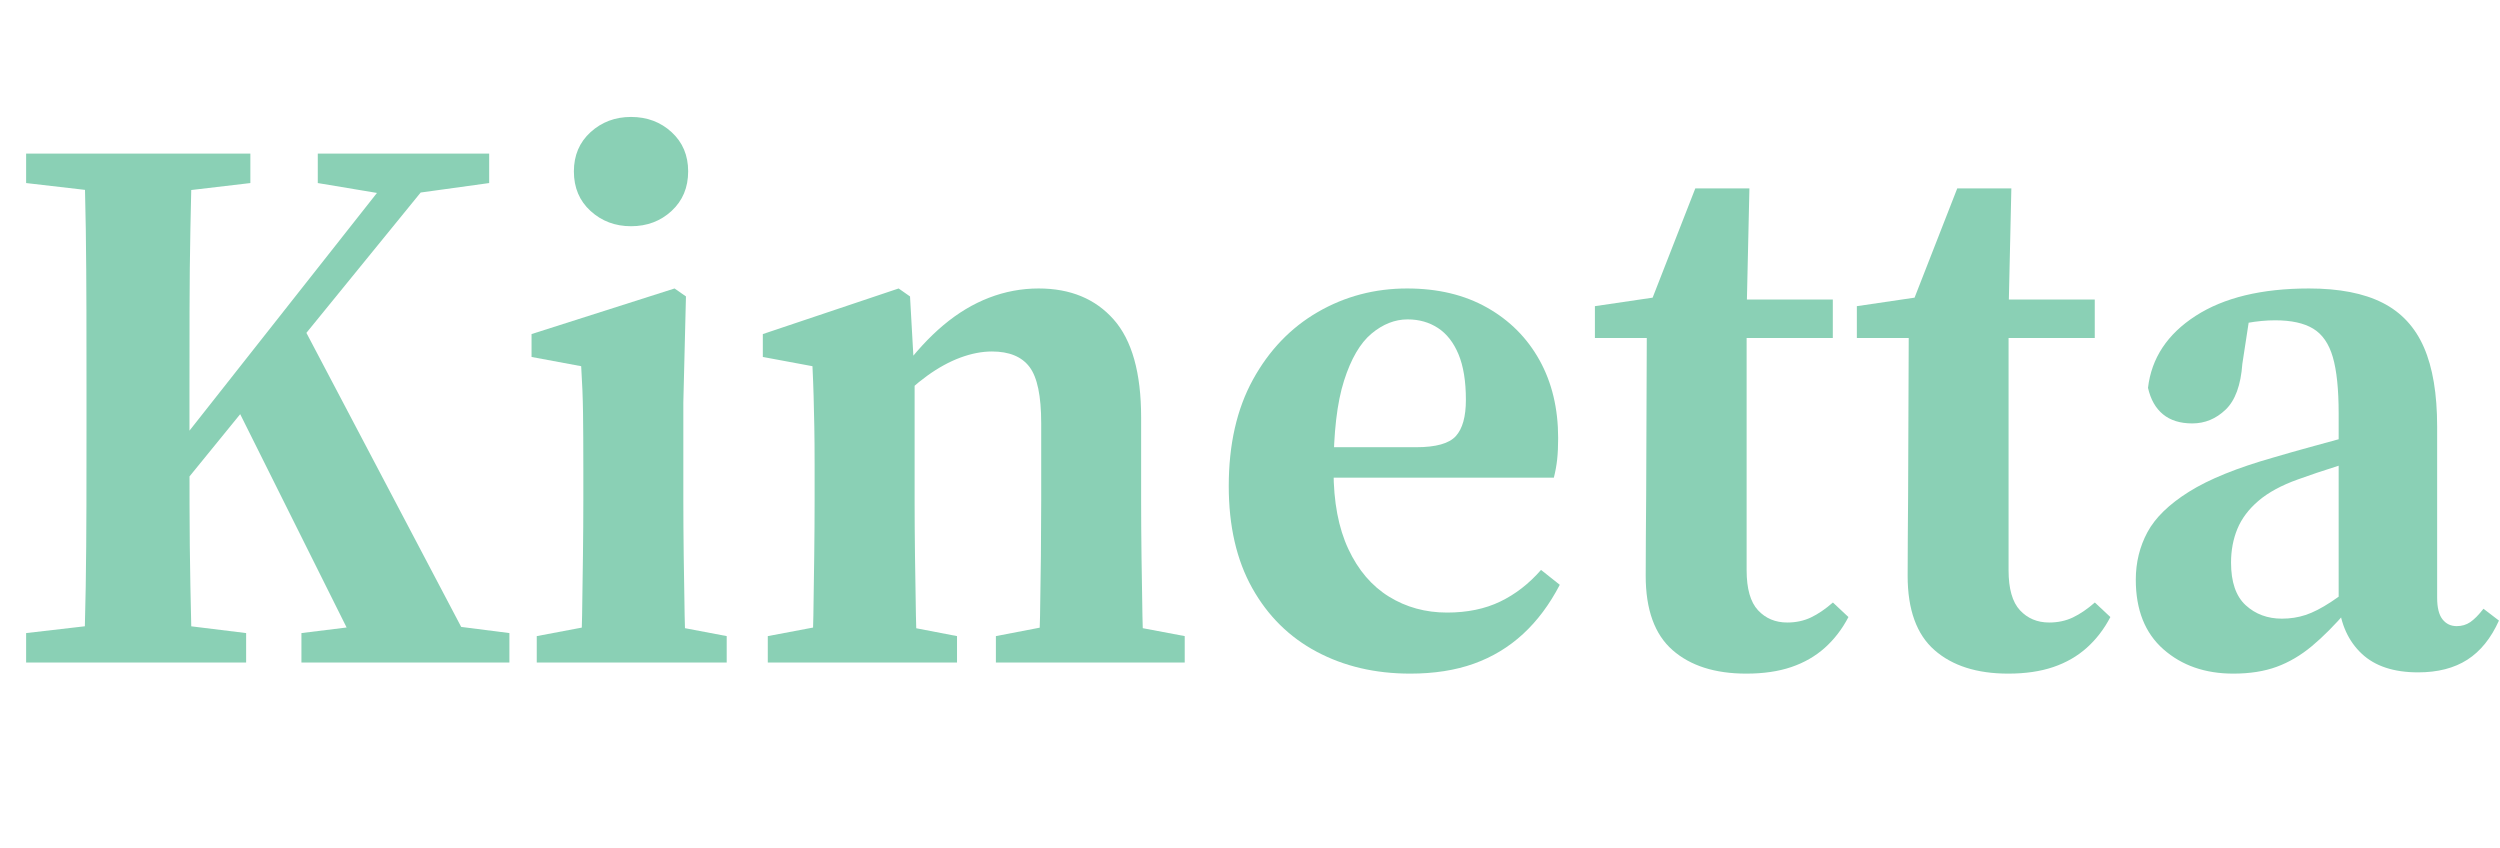
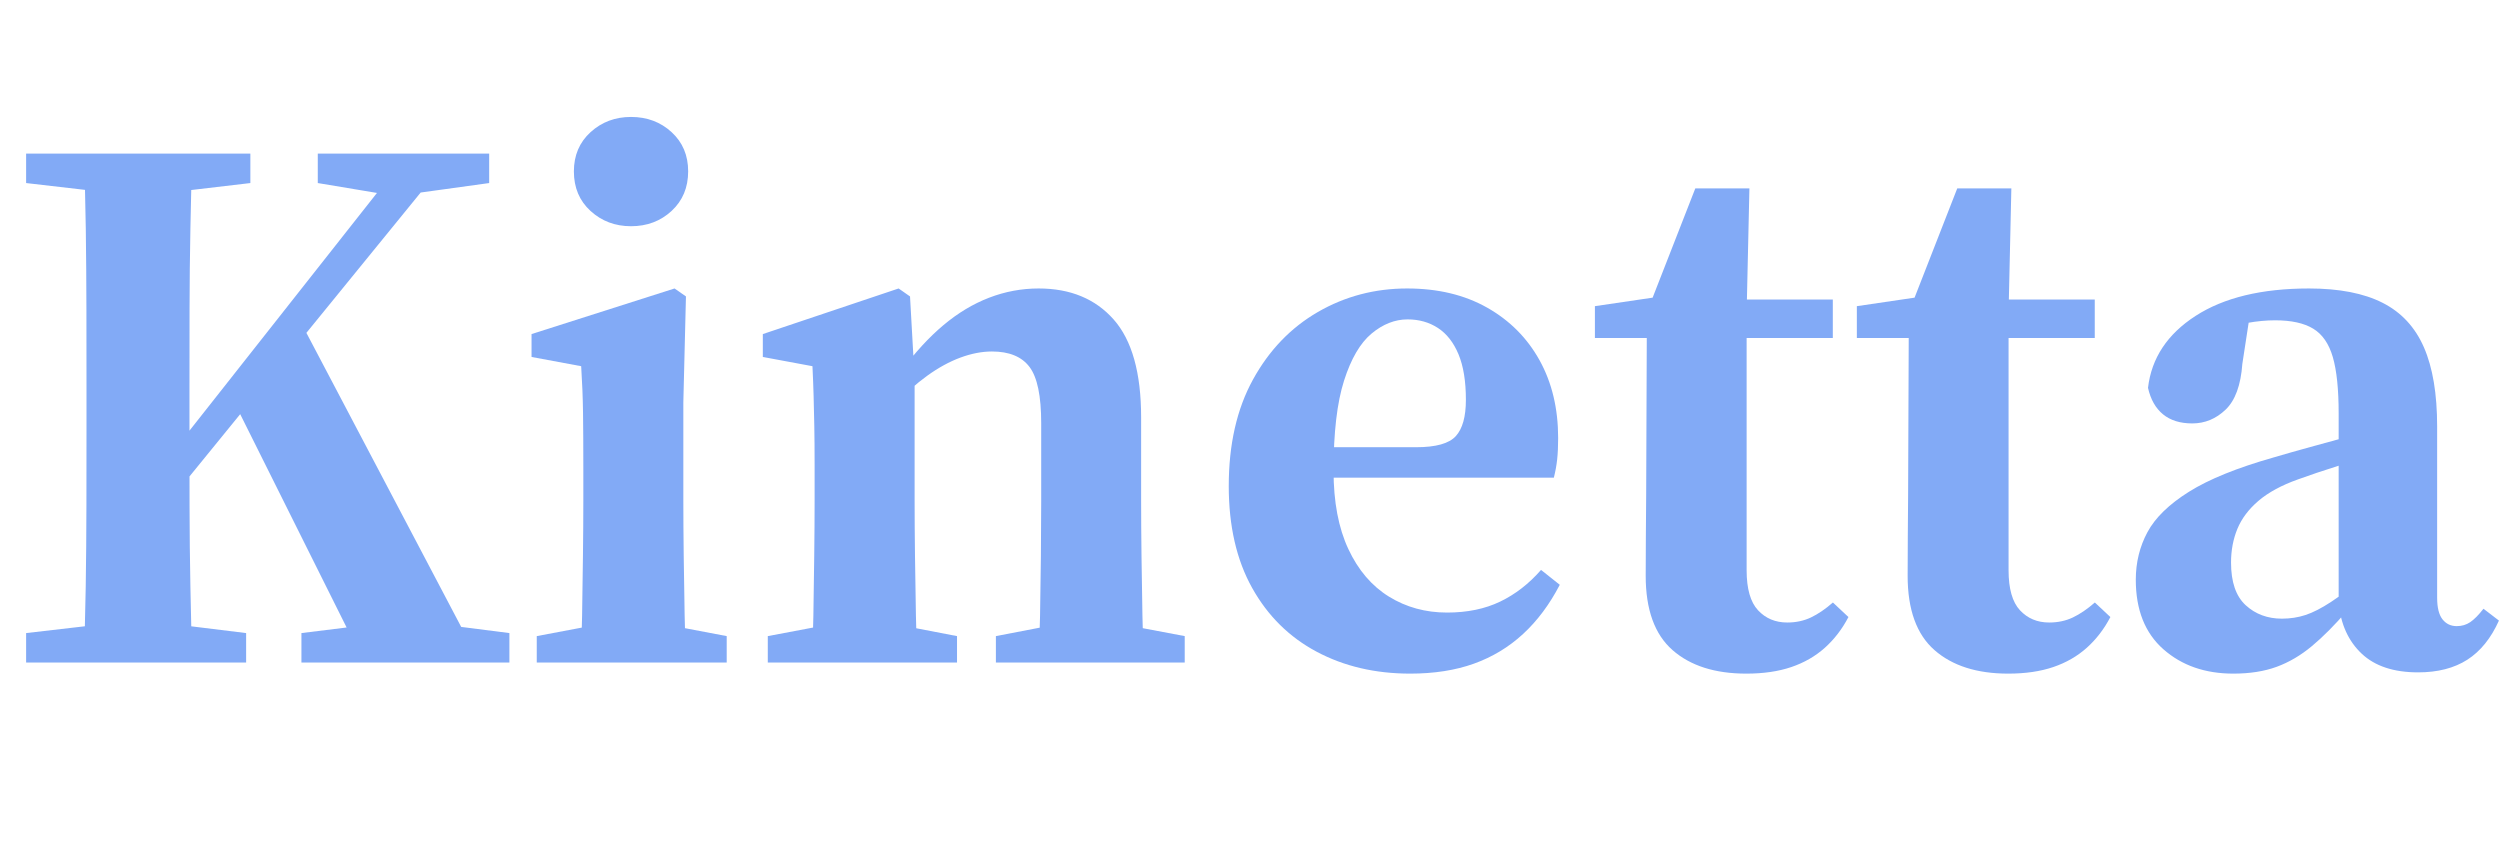
<svg xmlns="http://www.w3.org/2000/svg" viewBox="0 0 3245 1100" role="img" aria-label="Kinetta">
-   <g transform="translate(0 860) scale(1 -1)" fill="#8AD0B5">
+   <g transform="translate(0 860) scale(1 -1)" fill="#82AAF6">
    <path transform="translate(0 0)" d="M108.463 0Q110.463 46.392 111.267 98.185Q112.071 149.977 112.175 204.366Q112.278 258.754 112.278 310.739V352.238Q112.278 404.031 112.175 457.26Q112.071 510.489 111.371 562.378Q110.671 614.266 108.671 660.658H249.538Q248.138 614.866 247.138 563.133Q246.138 511.4 246.034 458.015Q245.931 404.631 245.931 352.238V303.836Q245.931 255.603 246.034 203.101Q246.138 150.6 247.138 98.796Q248.138 46.992 249.538 0ZM33.904 0V38.265L160.331 52.895H200.708L319.477 38.265V0ZM33.904 622.393V660.658H324.979V622.393L200.708 607.763H160.331ZM391.263 0V38.265L509.525 52.895H546.822L661.206 38.265V0ZM412.478 622.393V660.658H634.948V622.393L529.116 607.763L507.042 606.609ZM178.05 158.183 175.65 225.565H186.303L216.852 264.131L529.594 660.658H587.193ZM472.614 0 301.868 342.264 386.793 448.668 622.985 0Z" />
    <path transform="translate(667 0)" d="M29.706 0V34.331L123.023 51.961H183.45L276.26 34.331V0ZM86.352 0Q87.96 23.83 88.563 61.011Q89.167 98.192 89.667 138.247Q90.167 178.302 90.167 210.174V252.084Q90.167 295.012 89.771 324.2Q89.375 353.388 87.375 384.673L22.949 396.666V426.379L208.574 485.561L223.369 475.241L219.969 337.511V210.208Q219.969 178.327 220.469 138.26Q220.969 98.192 221.669 61.011Q222.369 23.83 223.784 0ZM152.065 566.364Q121.251 566.364 99.575 586.117Q77.899 605.87 77.899 637.517Q77.899 668.764 99.575 688.485Q121.251 708.206 152.065 708.206Q183.28 708.206 204.756 688.451Q226.232 668.696 226.232 637.607Q226.232 606.118 204.756 586.241Q183.28 566.364 152.065 566.364Z" />
    <path transform="translate(967 0)" d="M29.592 0V34.331L122.909 51.961H183.647L275.212 34.331V0ZM86.549 0Q88.157 23.83 88.761 61.011Q89.365 98.192 89.865 138.173Q90.365 178.154 90.365 209.97V256.962Q90.365 286 89.968 306.736Q89.572 327.473 89.072 345.762Q88.572 364.051 87.572 384.673L23.147 396.666V426.379L199.417 485.561L214.212 475.22L220.166 369.43V367.407V209.97Q220.166 178.154 220.666 138.173Q221.166 98.192 221.866 61.011Q222.566 23.83 223.981 0ZM325.665 0V34.331L417.217 51.961H477.452L570.766 34.331V0ZM380.665 0Q382.273 23.83 382.981 60.711Q383.688 97.592 384.084 137.573Q384.481 177.554 384.481 209.97V310.833Q384.481 363.598 369.325 383.682Q354.169 403.767 320.549 403.767Q301.012 403.767 279.629 395.856Q258.245 387.944 236.625 372.344Q215.005 356.744 193.721 333.998L188.43 378.174H202.718Q229.143 414.047 257.375 437.795Q285.606 461.543 316.793 473.552Q347.979 485.561 381.141 485.561Q442.941 485.561 478.563 445.261Q514.186 404.962 514.186 318.228V209.97Q514.186 177.554 514.686 137.573Q515.186 97.592 515.886 60.711Q516.586 23.83 518.001 0Z" />
    <path transform="translate(1561 0)" d="M269.462 -14.365Q201.445 -14.365 148.076 14.035Q94.706 42.435 64.315 96.821Q33.924 151.207 33.924 229.129Q33.924 310.103 65.333 367.27Q96.742 424.437 149.556 454.999Q202.369 485.561 265.528 485.561Q325.277 485.561 369.266 460.707Q413.254 435.853 437.366 392.343Q461.477 348.833 461.477 291.433Q461.477 275.352 460.196 263.624Q458.915 251.896 455.915 240.013H88.068V279.514H277.329Q315.516 279.514 328.621 293.884Q341.726 308.255 341.726 341.005Q341.726 377.205 332.132 400.158Q322.539 423.111 305.467 434.268Q288.394 445.425 266.047 445.425Q241.359 445.425 219.26 426.986Q197.161 408.547 183.552 365.852Q169.943 323.157 169.943 249.149Q169.943 188.379 189.165 147.315Q208.386 106.25 241.884 85.57Q275.381 64.89 317.331 64.89Q356.68 64.89 386.25 79.136Q415.819 93.382 439.267 120.25L463.591 100.934Q443.753 62.754 415.977 37.135Q388.201 11.516 352.162 -1.424Q316.123 -14.365 269.462 -14.365Z" />
    <path transform="translate(2059 0)" d="M144.888 421.286V471.197H319.996V421.286ZM207.691 -14.365Q146.688 -14.365 111.906 16.216Q77.124 46.797 77.124 112.6Q77.124 139.352 77.32 162.031Q77.516 184.711 77.724 217.164L78.524 421.286H11.195V462.597L121.068 478.797L75.737 447.083L141.509 615.465H211.738L208.118 454.397V439.137V119.908Q208.118 83.792 222.91 67.885Q237.703 51.979 260.819 51.979Q277.774 51.979 291.59 58.541Q305.407 65.103 320.123 77.954L340.272 59.066Q328.057 35.661 309.626 19.168Q291.194 2.676 266.119 -5.844Q241.045 -14.365 207.691 -14.365Z" />
    <path transform="translate(2399 0)" d="M144.888 421.286V471.197H319.996V421.286ZM207.691 -14.365Q146.688 -14.365 111.906 16.216Q77.124 46.797 77.124 112.6Q77.124 139.352 77.32 162.031Q77.516 184.711 77.724 217.164L78.524 421.286H11.195V462.597L121.068 478.797L75.737 447.083L141.509 615.465H211.738L208.118 454.397V439.137V119.908Q208.118 83.792 222.91 67.885Q237.703 51.979 260.819 51.979Q277.774 51.979 291.59 58.541Q305.407 65.103 320.123 77.954L340.272 59.066Q328.057 35.661 309.626 19.168Q291.194 2.676 266.119 -5.844Q241.045 -14.365 207.691 -14.365Z" />
    <path transform="translate(2739 0)" d="M159.835 -14.365Q104.952 -14.365 69.105 17.233Q33.258 48.83 33.258 107.511Q33.258 141.093 48.376 169.236Q63.494 197.379 102.32 221.725Q141.146 246.07 211.928 266.174Q234.67 272.87 259.931 279.822Q285.191 286.774 311.803 294.015Q338.414 301.255 365.419 308.24V276.711Q328.979 265.749 297.549 255.824Q266.12 245.899 243.731 237.729Q211.452 226.177 192.402 209.842Q173.351 193.506 165.119 173.523Q156.888 153.539 156.888 129.769Q156.888 91.868 175.914 74.424Q194.941 56.979 222.951 56.979Q239.149 56.979 253.661 61.76Q268.174 66.541 286.807 78.787Q305.44 91.032 332.617 113.352L342.66 67.114H307.366Q283.665 39.575 261.967 21.453Q240.268 3.332 216.108 -5.516Q191.949 -14.365 159.835 -14.365ZM399.69 -12.729Q352.336 -12.729 326.578 11.437Q300.82 35.602 296.579 76.815V80.719V323.273Q296.579 370.405 289 396.471Q281.42 422.537 263.518 433.388Q245.617 444.24 214.159 444.24Q196.982 444.24 178.087 440.859Q159.192 437.478 134.208 429.428L182.855 461.417L171.569 387.759Q168.571 346.238 149.873 328.318Q131.174 310.397 106.562 310.397Q83.01 310.397 68.614 322.191Q54.218 333.985 49.104 356.544Q55.884 414.496 110.958 450.029Q166.033 485.561 258.095 485.561Q316.806 485.561 353.418 467.06Q390.029 448.559 407.223 409.216Q424.416 369.873 424.416 306.336V84.147Q424.416 64.898 431.377 56.091Q438.338 47.283 449.801 47.283Q459.791 47.283 467.442 52.505Q475.092 57.726 484.573 69.845L504.621 54.483Q489.199 20.114 463.597 3.692Q437.996 -12.729 399.69 -12.729Z" />
  </g>
</svg>
